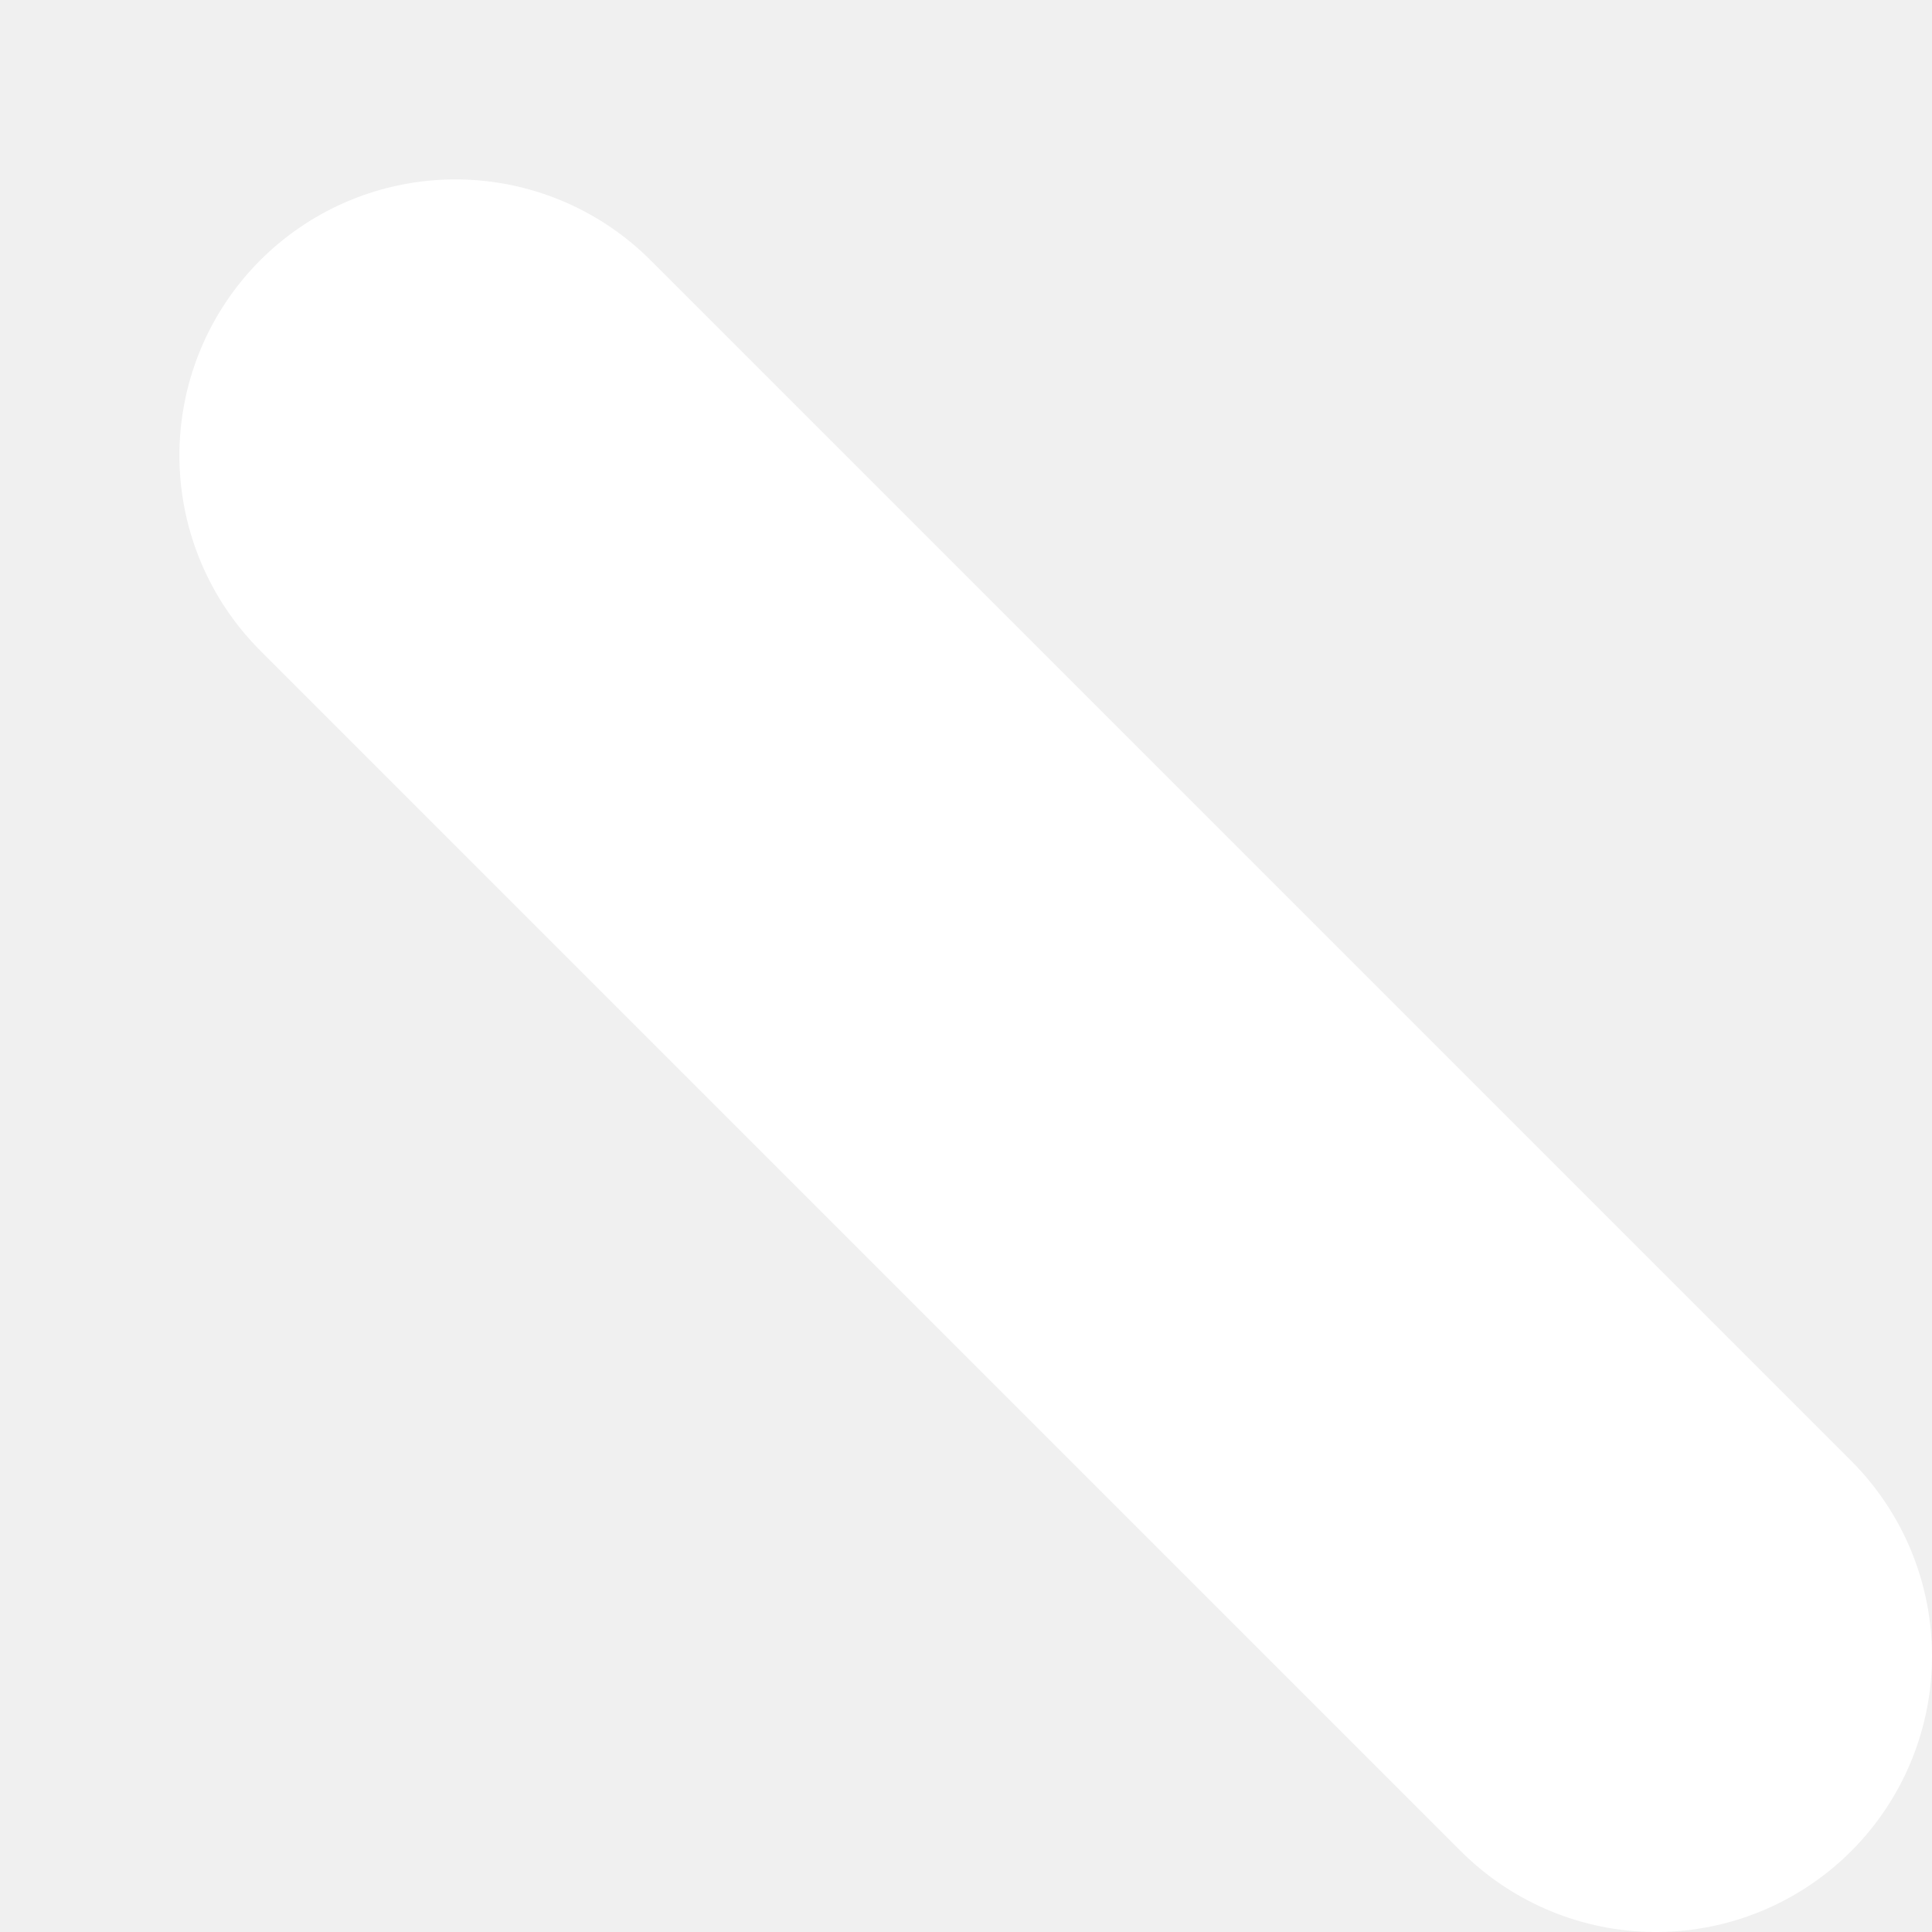
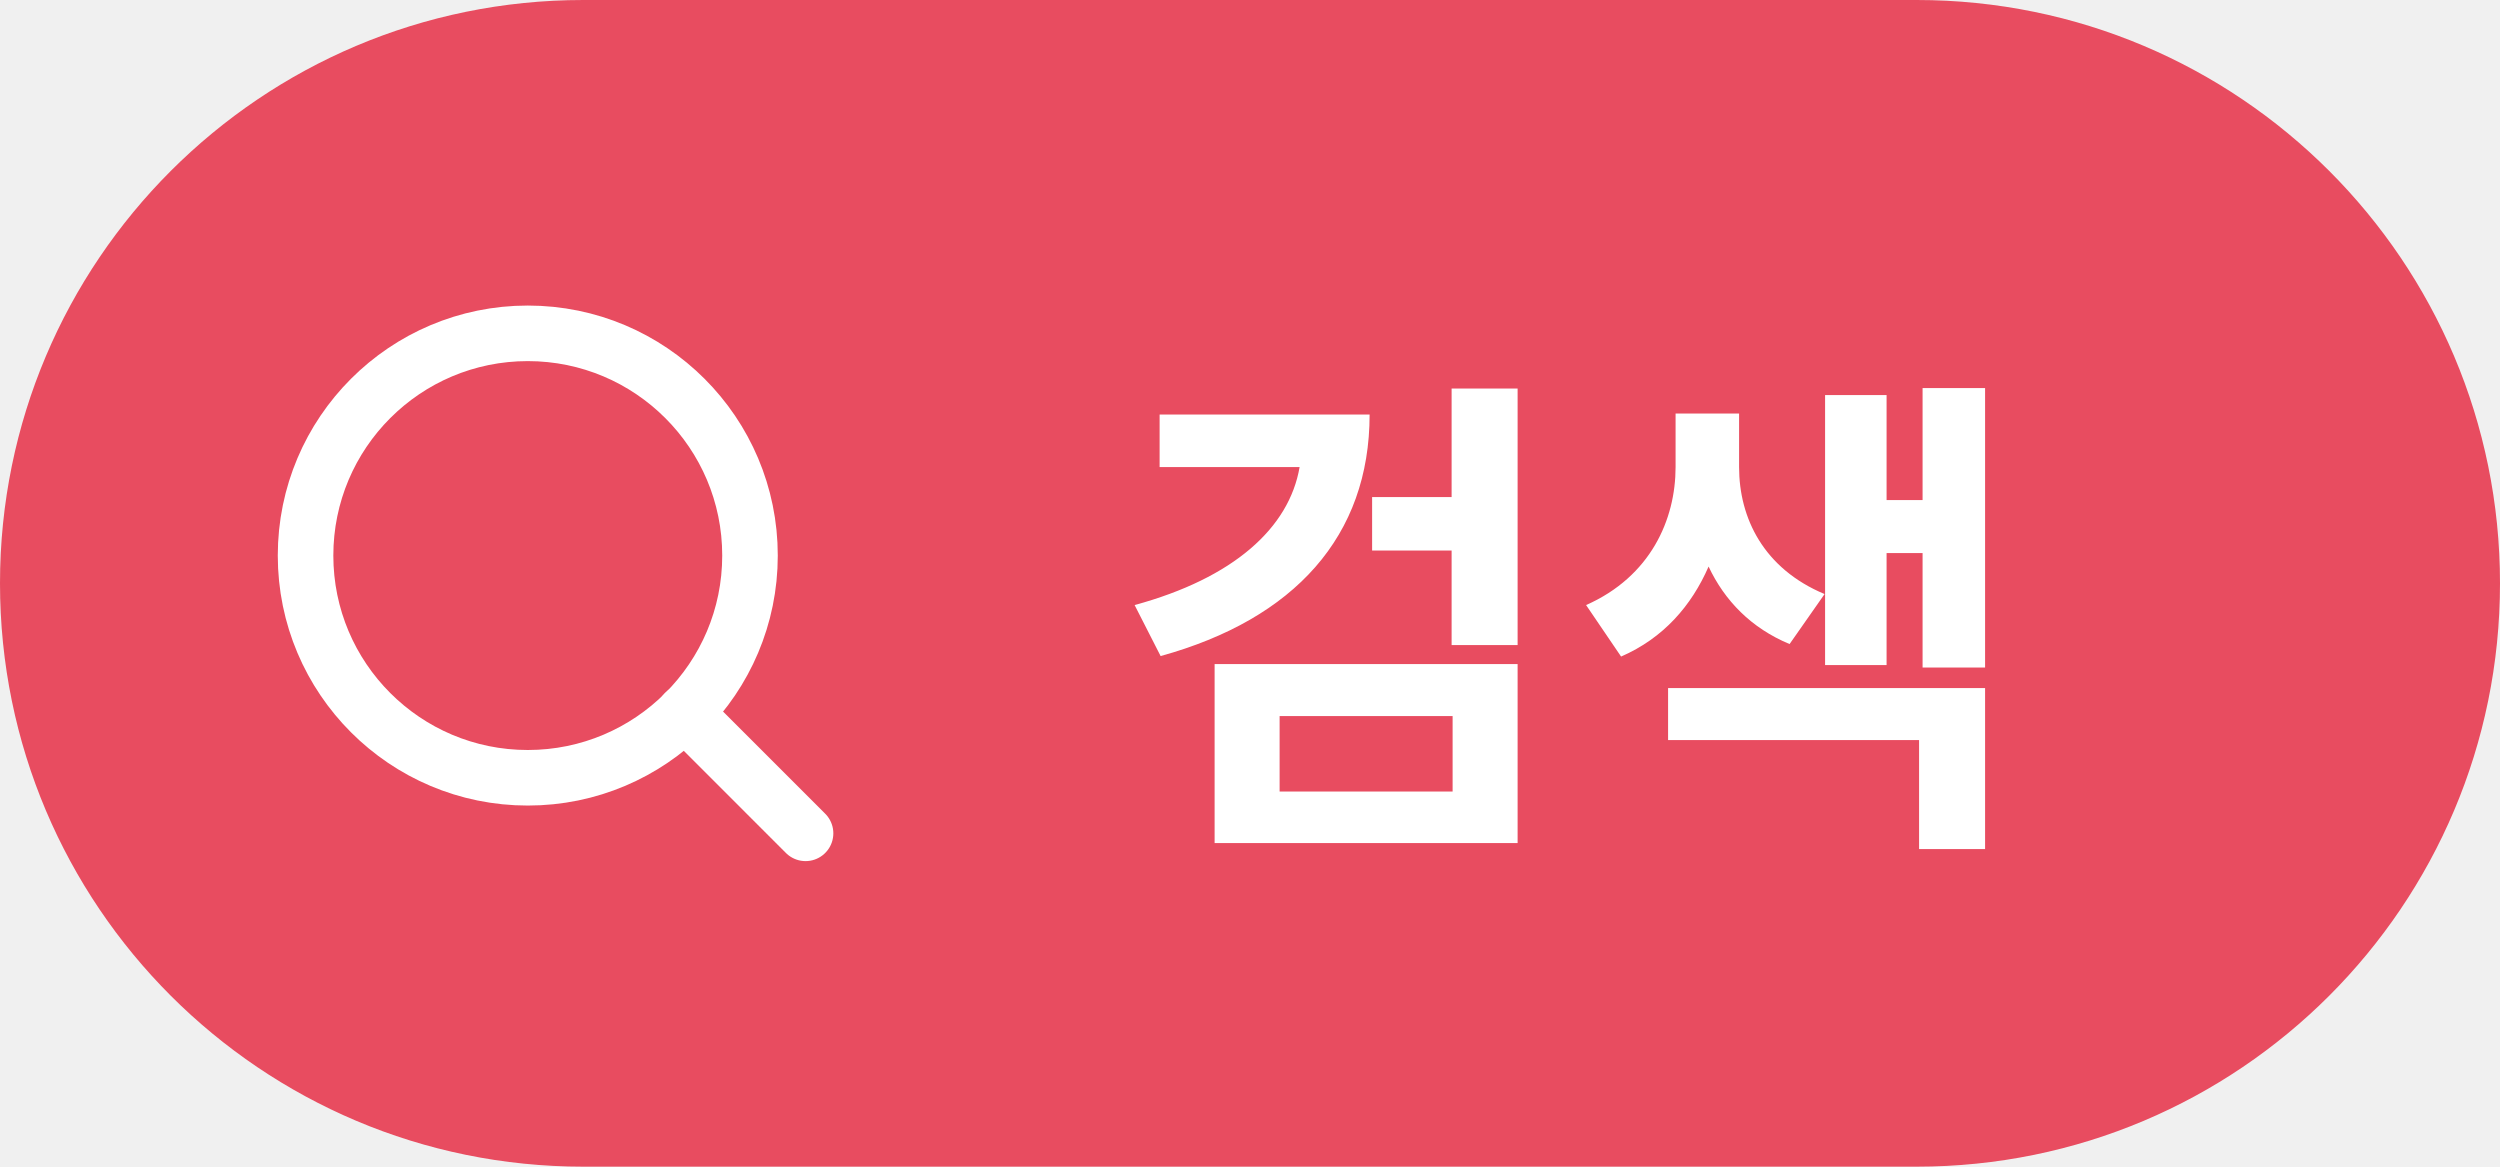
- <svg xmlns="http://www.w3.org/2000/svg" width="7" height="7" viewBox="0 0 7 7" fill="none">
-   <path d="M6 6L1.65 1.65" stroke="white" stroke-width="2" stroke-linecap="round" stroke-linejoin="round" />
+ <svg xmlns="http://www.w3.org/2000/svg" width="90" height="42" viewBox="0 0 90 42" fill="none">
+   <rect width="90" height="42" rx="21" fill="#E84C60" />
+   <path d="M19 28C23.418 28 27 24.418 27 20C27 15.582 23.418 12 19 12C14.582 12 11 15.582 11 20C11 24.418 14.582 28 19 28Z" stroke="white" stroke-width="2" stroke-linecap="round" stroke-linejoin="round" />
+   <path d="M29 30L24.65 25.65" stroke="white" stroke-width="2" stroke-linecap="round" stroke-linejoin="round" />
+   <path d="M41.746 14.924V16.814H46.786C46.408 19.01 44.41 20.81 40.846 21.782L41.782 23.618C46.606 22.286 49.306 19.298 49.306 14.924H41.746ZM46.066 25.778H52.294V28.496H46.066V25.778ZM43.726 30.35H54.634V23.906H43.726V30.35ZM52.258 13.988V17.894H49.396V19.82H52.258V23.222H54.634V13.988H52.258ZM65.685 21.386C63.489 20.468 62.607 18.65 62.607 16.814V14.888H60.321V16.814C60.321 18.704 59.421 20.756 57.099 21.782L58.359 23.636C59.889 22.97 60.897 21.8 61.509 20.396C62.085 21.62 63.039 22.61 64.425 23.186L65.685 21.386ZM60.051 26.642H69.087V30.566H71.463V24.77H60.051V26.642ZM69.213 13.97V18.002H67.917V14.222H65.703V23.942H67.917V19.91H69.213V24.032H71.463V13.97H69.213Z" fill="white" />
</svg>
